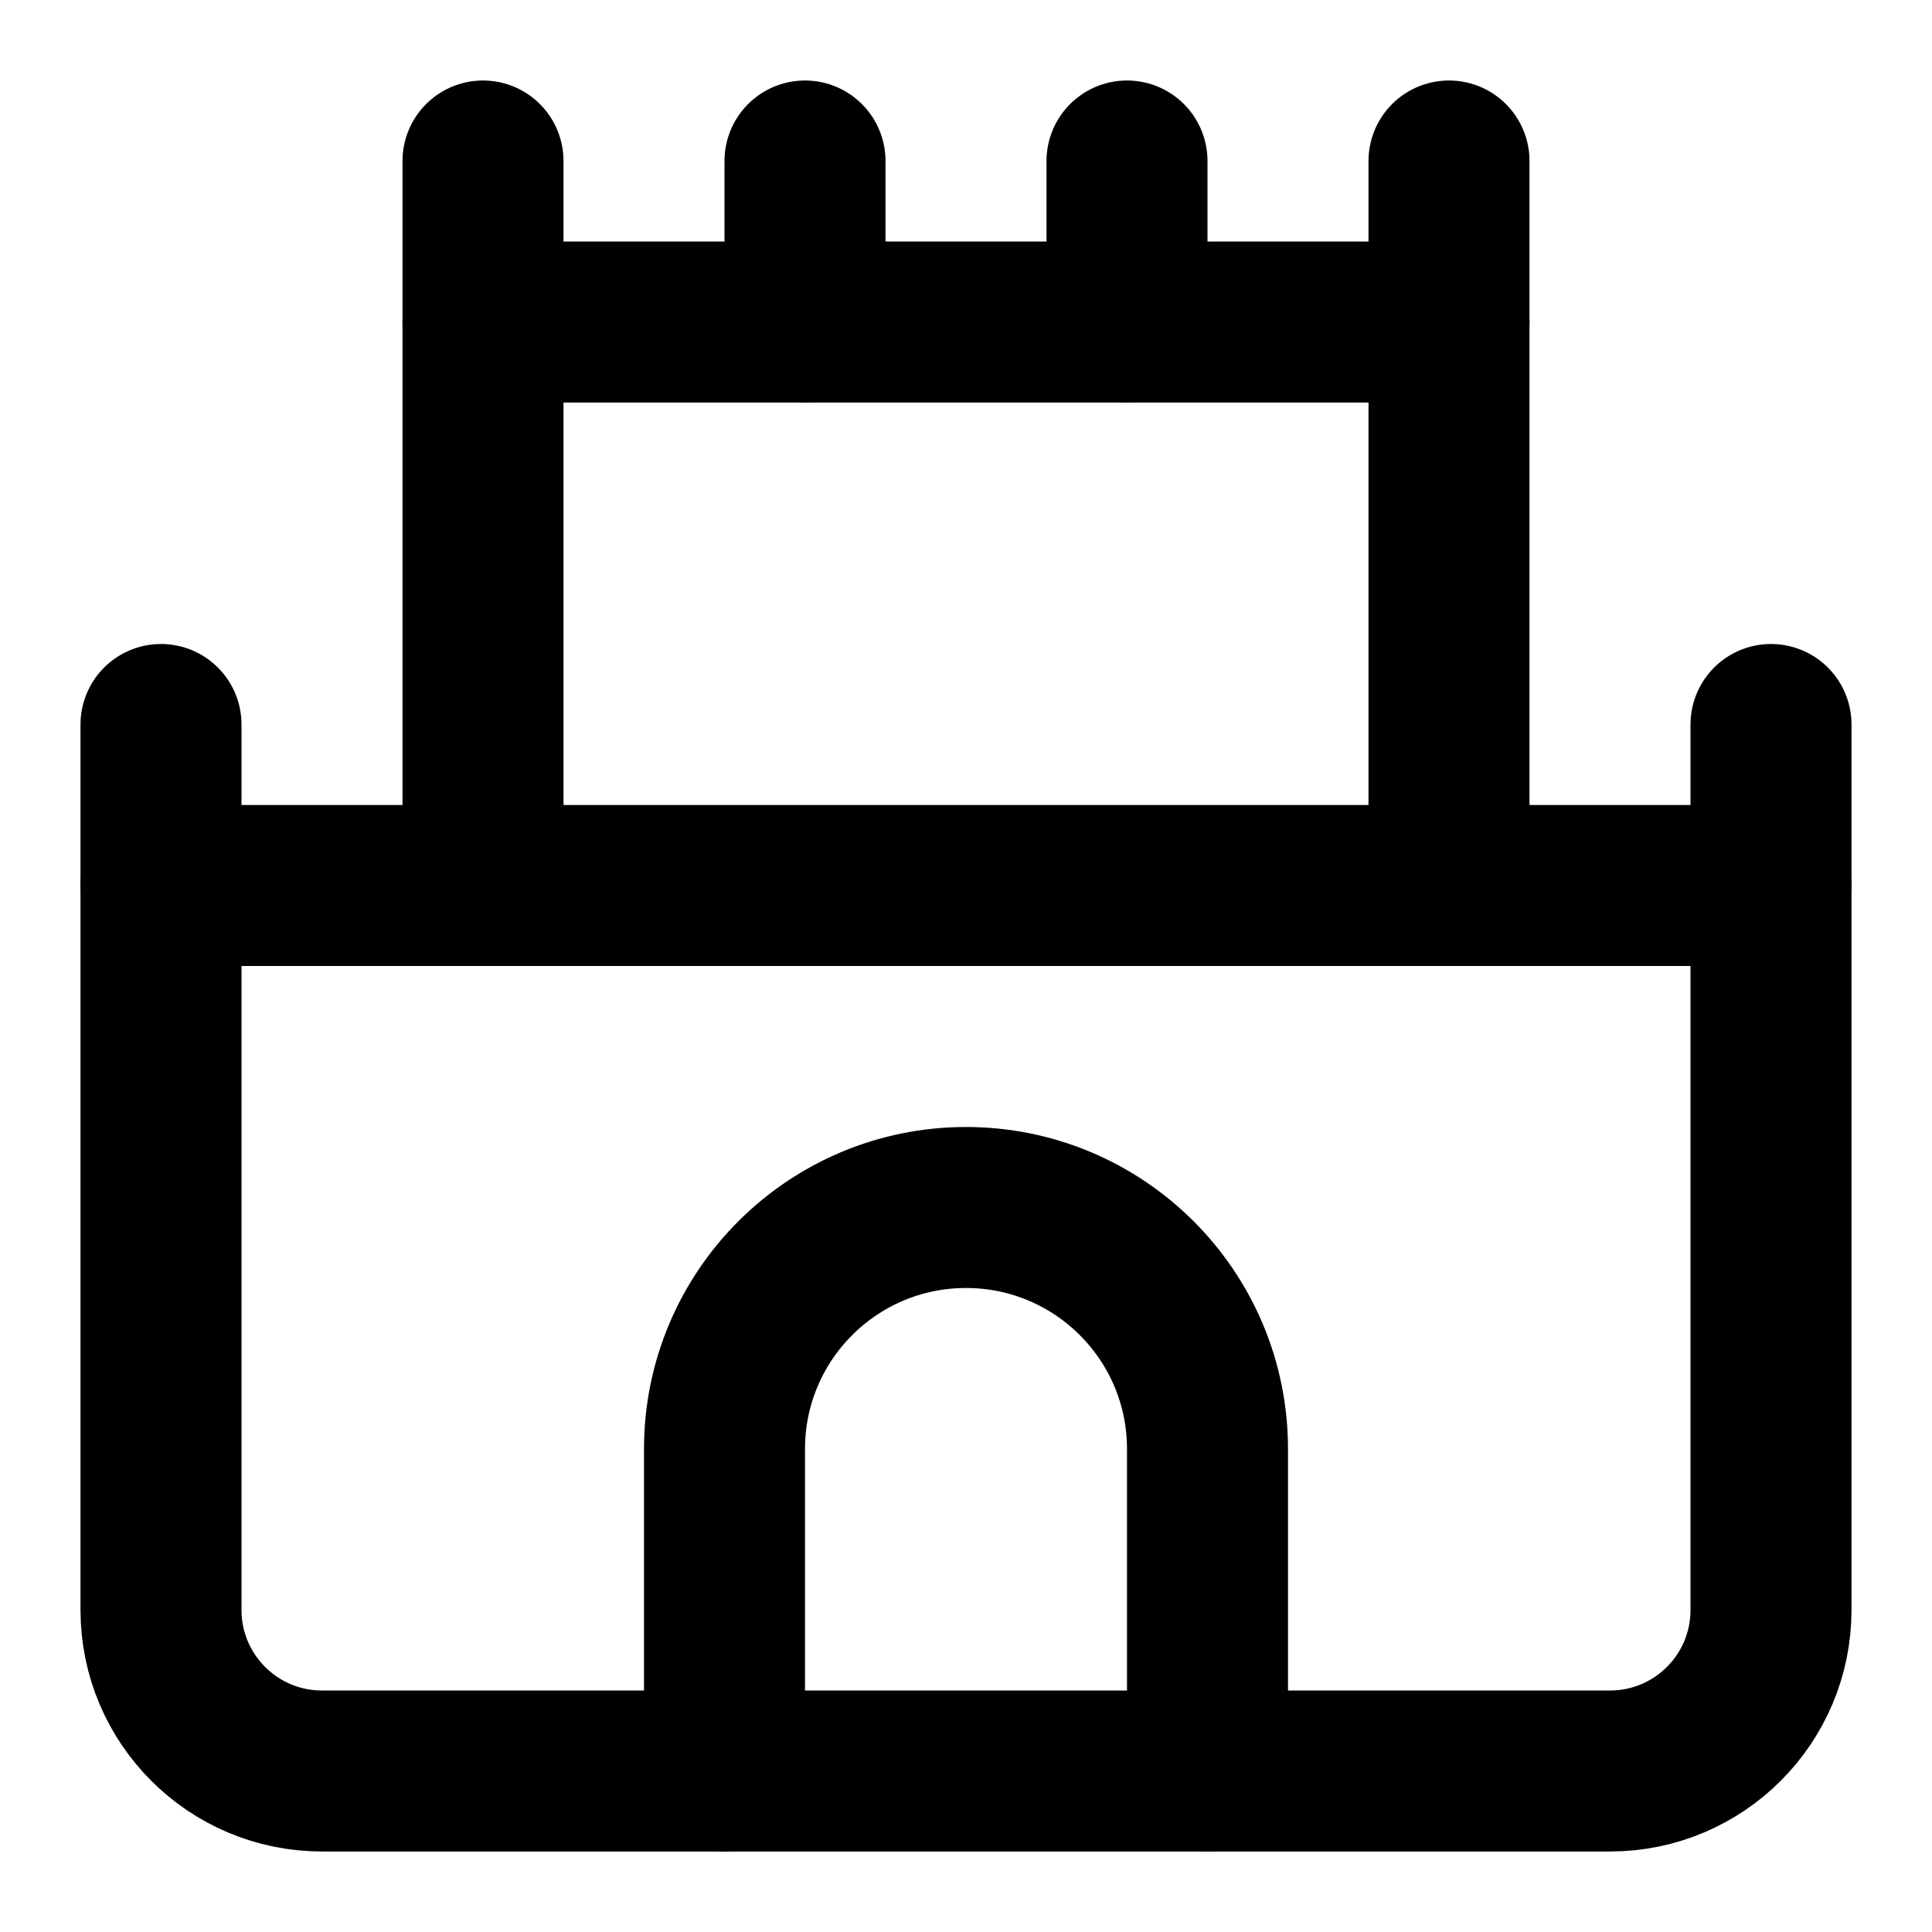
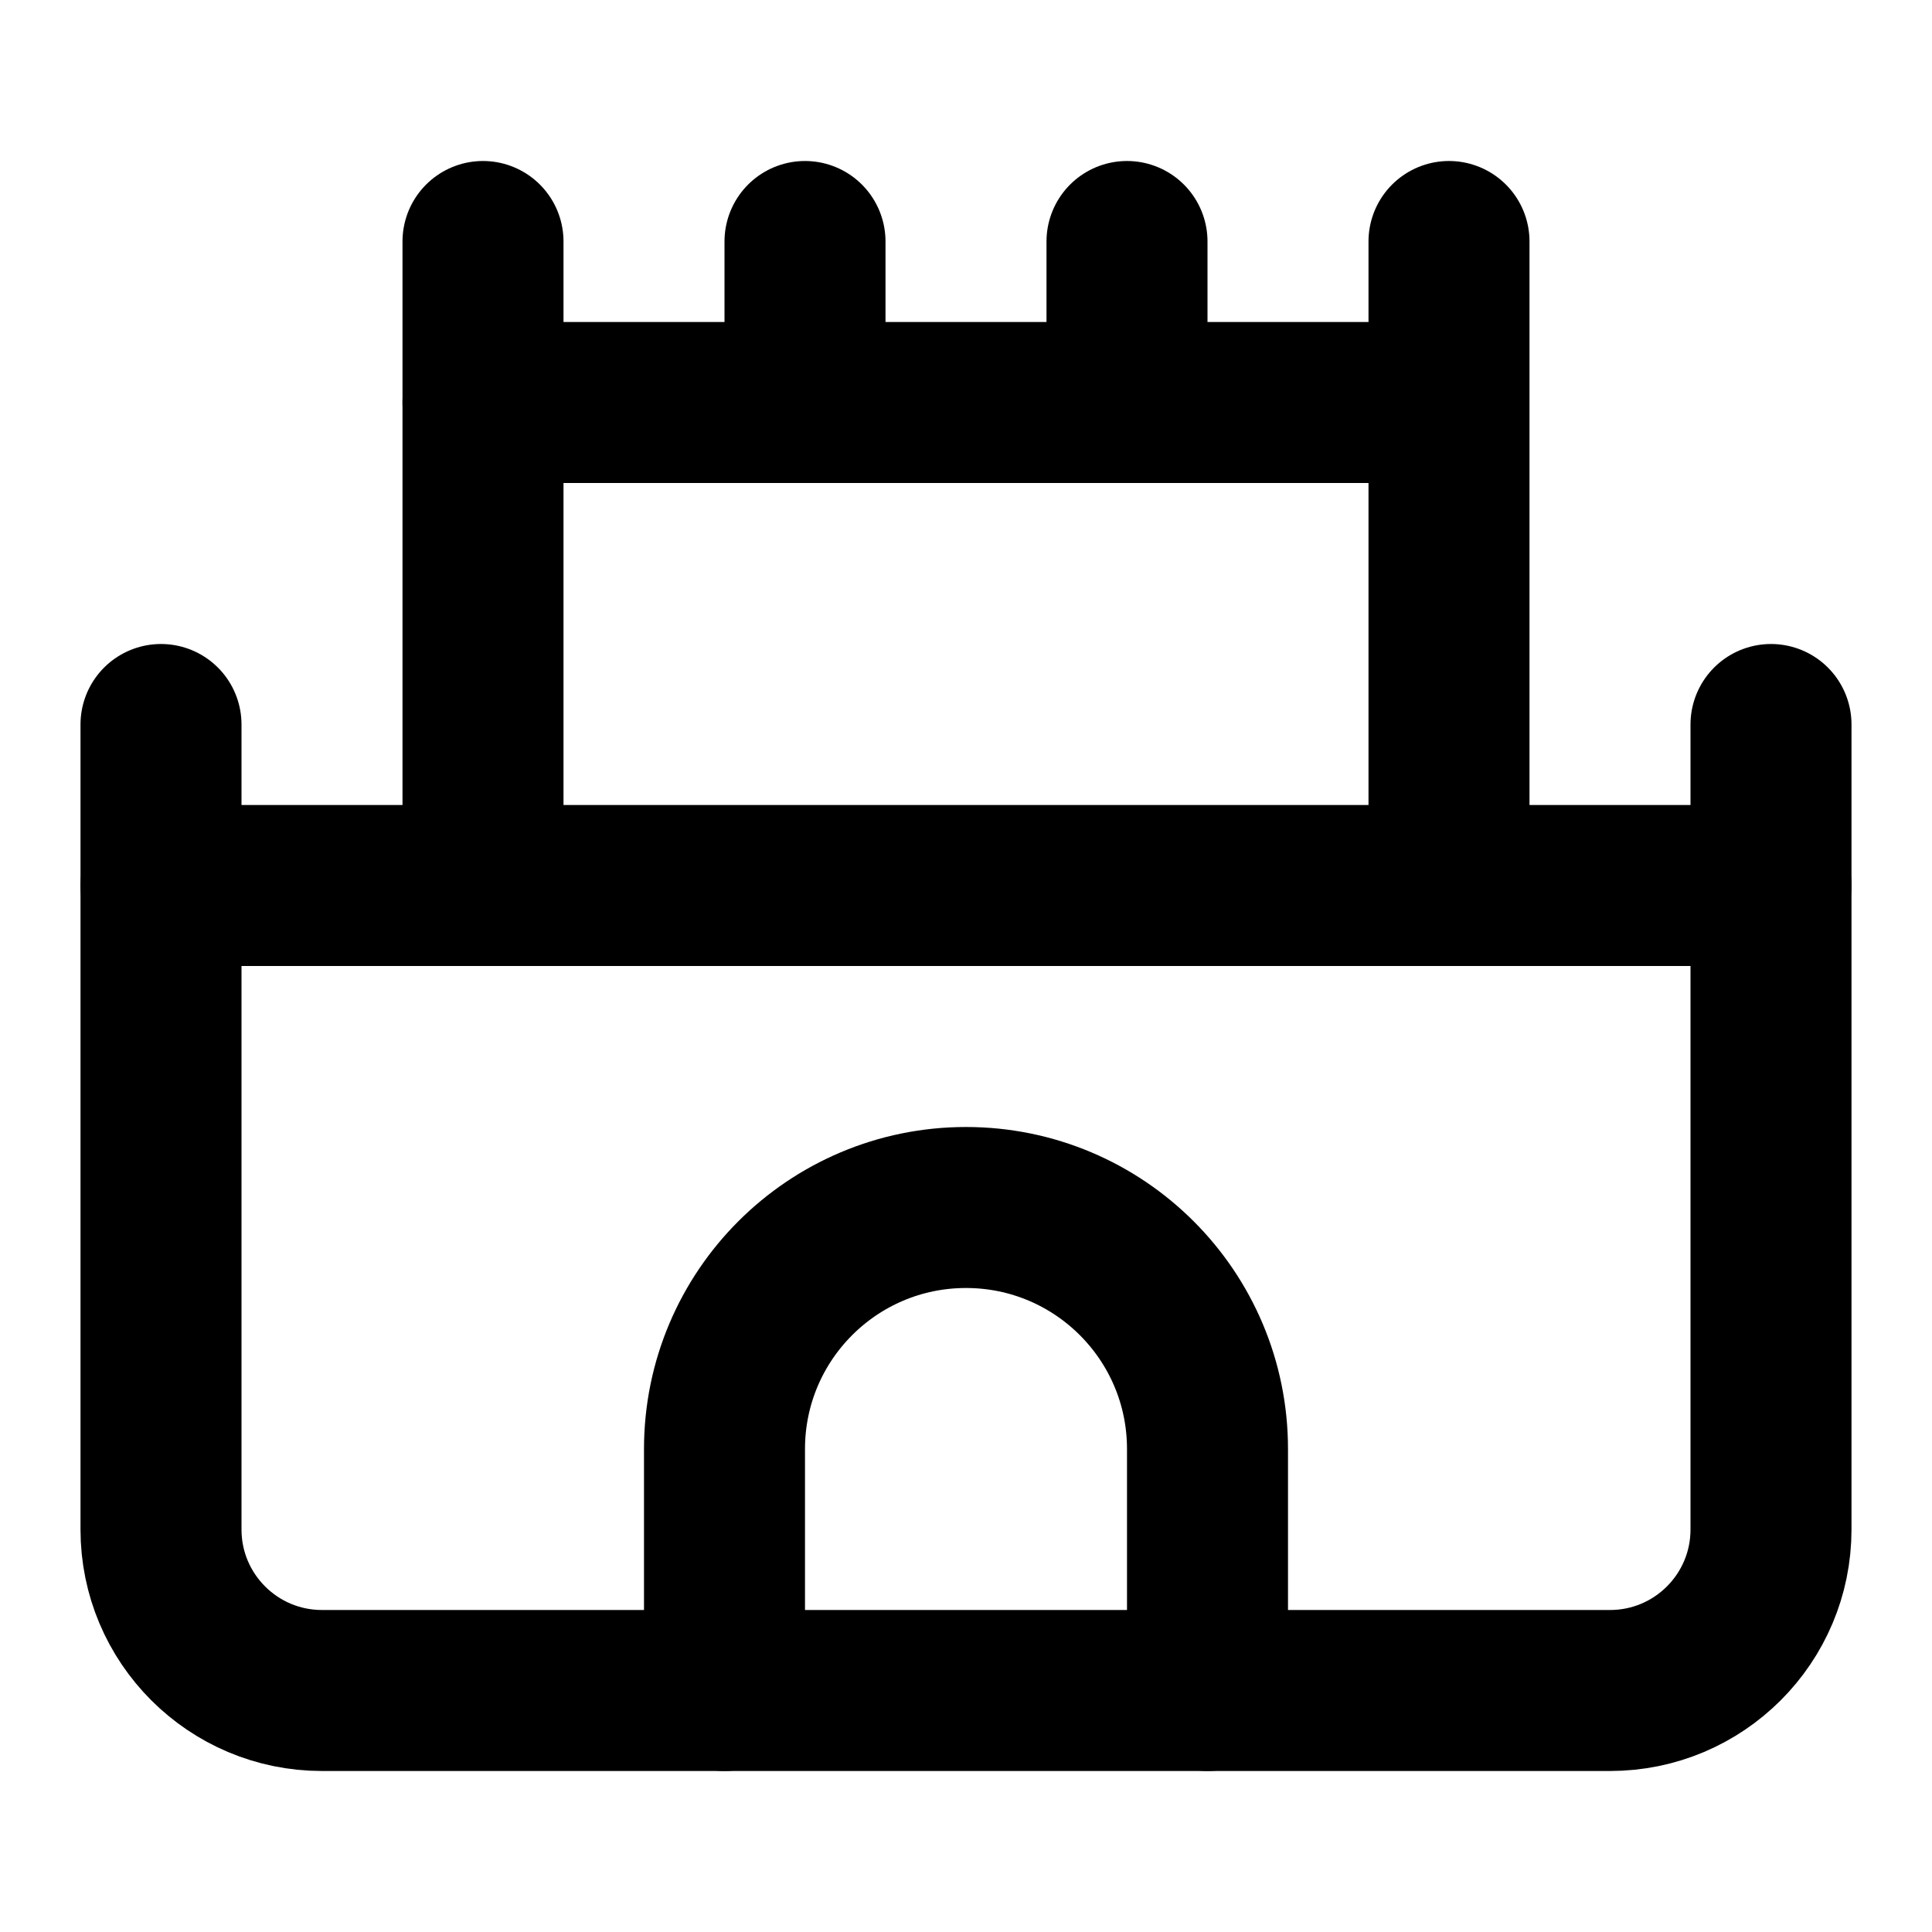
<svg xmlns="http://www.w3.org/2000/svg" width="24" height="24" fill="none" stroke="currentColor" stroke-linecap="round" stroke-linejoin="round" stroke-width="2" viewBox="0 0 24 24">
-   <path d="M22 20v-9H2v9a2 2 0 0 0 2 2h16a2 2 0 0 0 2-2M18 11V4H6v7" />
-   <path d="M15 22v-4a3 3 0 0 0-3-3 3 3 0 0 0-3 3v4M22 11V9M2 11V9M6 4V2M18 4V2M10 4V2M14 4V2" />
+   <path d="M10 5V3M14 5V3M15 21v-3a3 3 0 0 0-6 0v3M18 3v8M18 5H6M22 11H2" />
+   <path d="M22 9v10a2 2 0 0 1-2 2H4a2 2 0 0 1-2-2V9M6 3v8" />
</svg>
